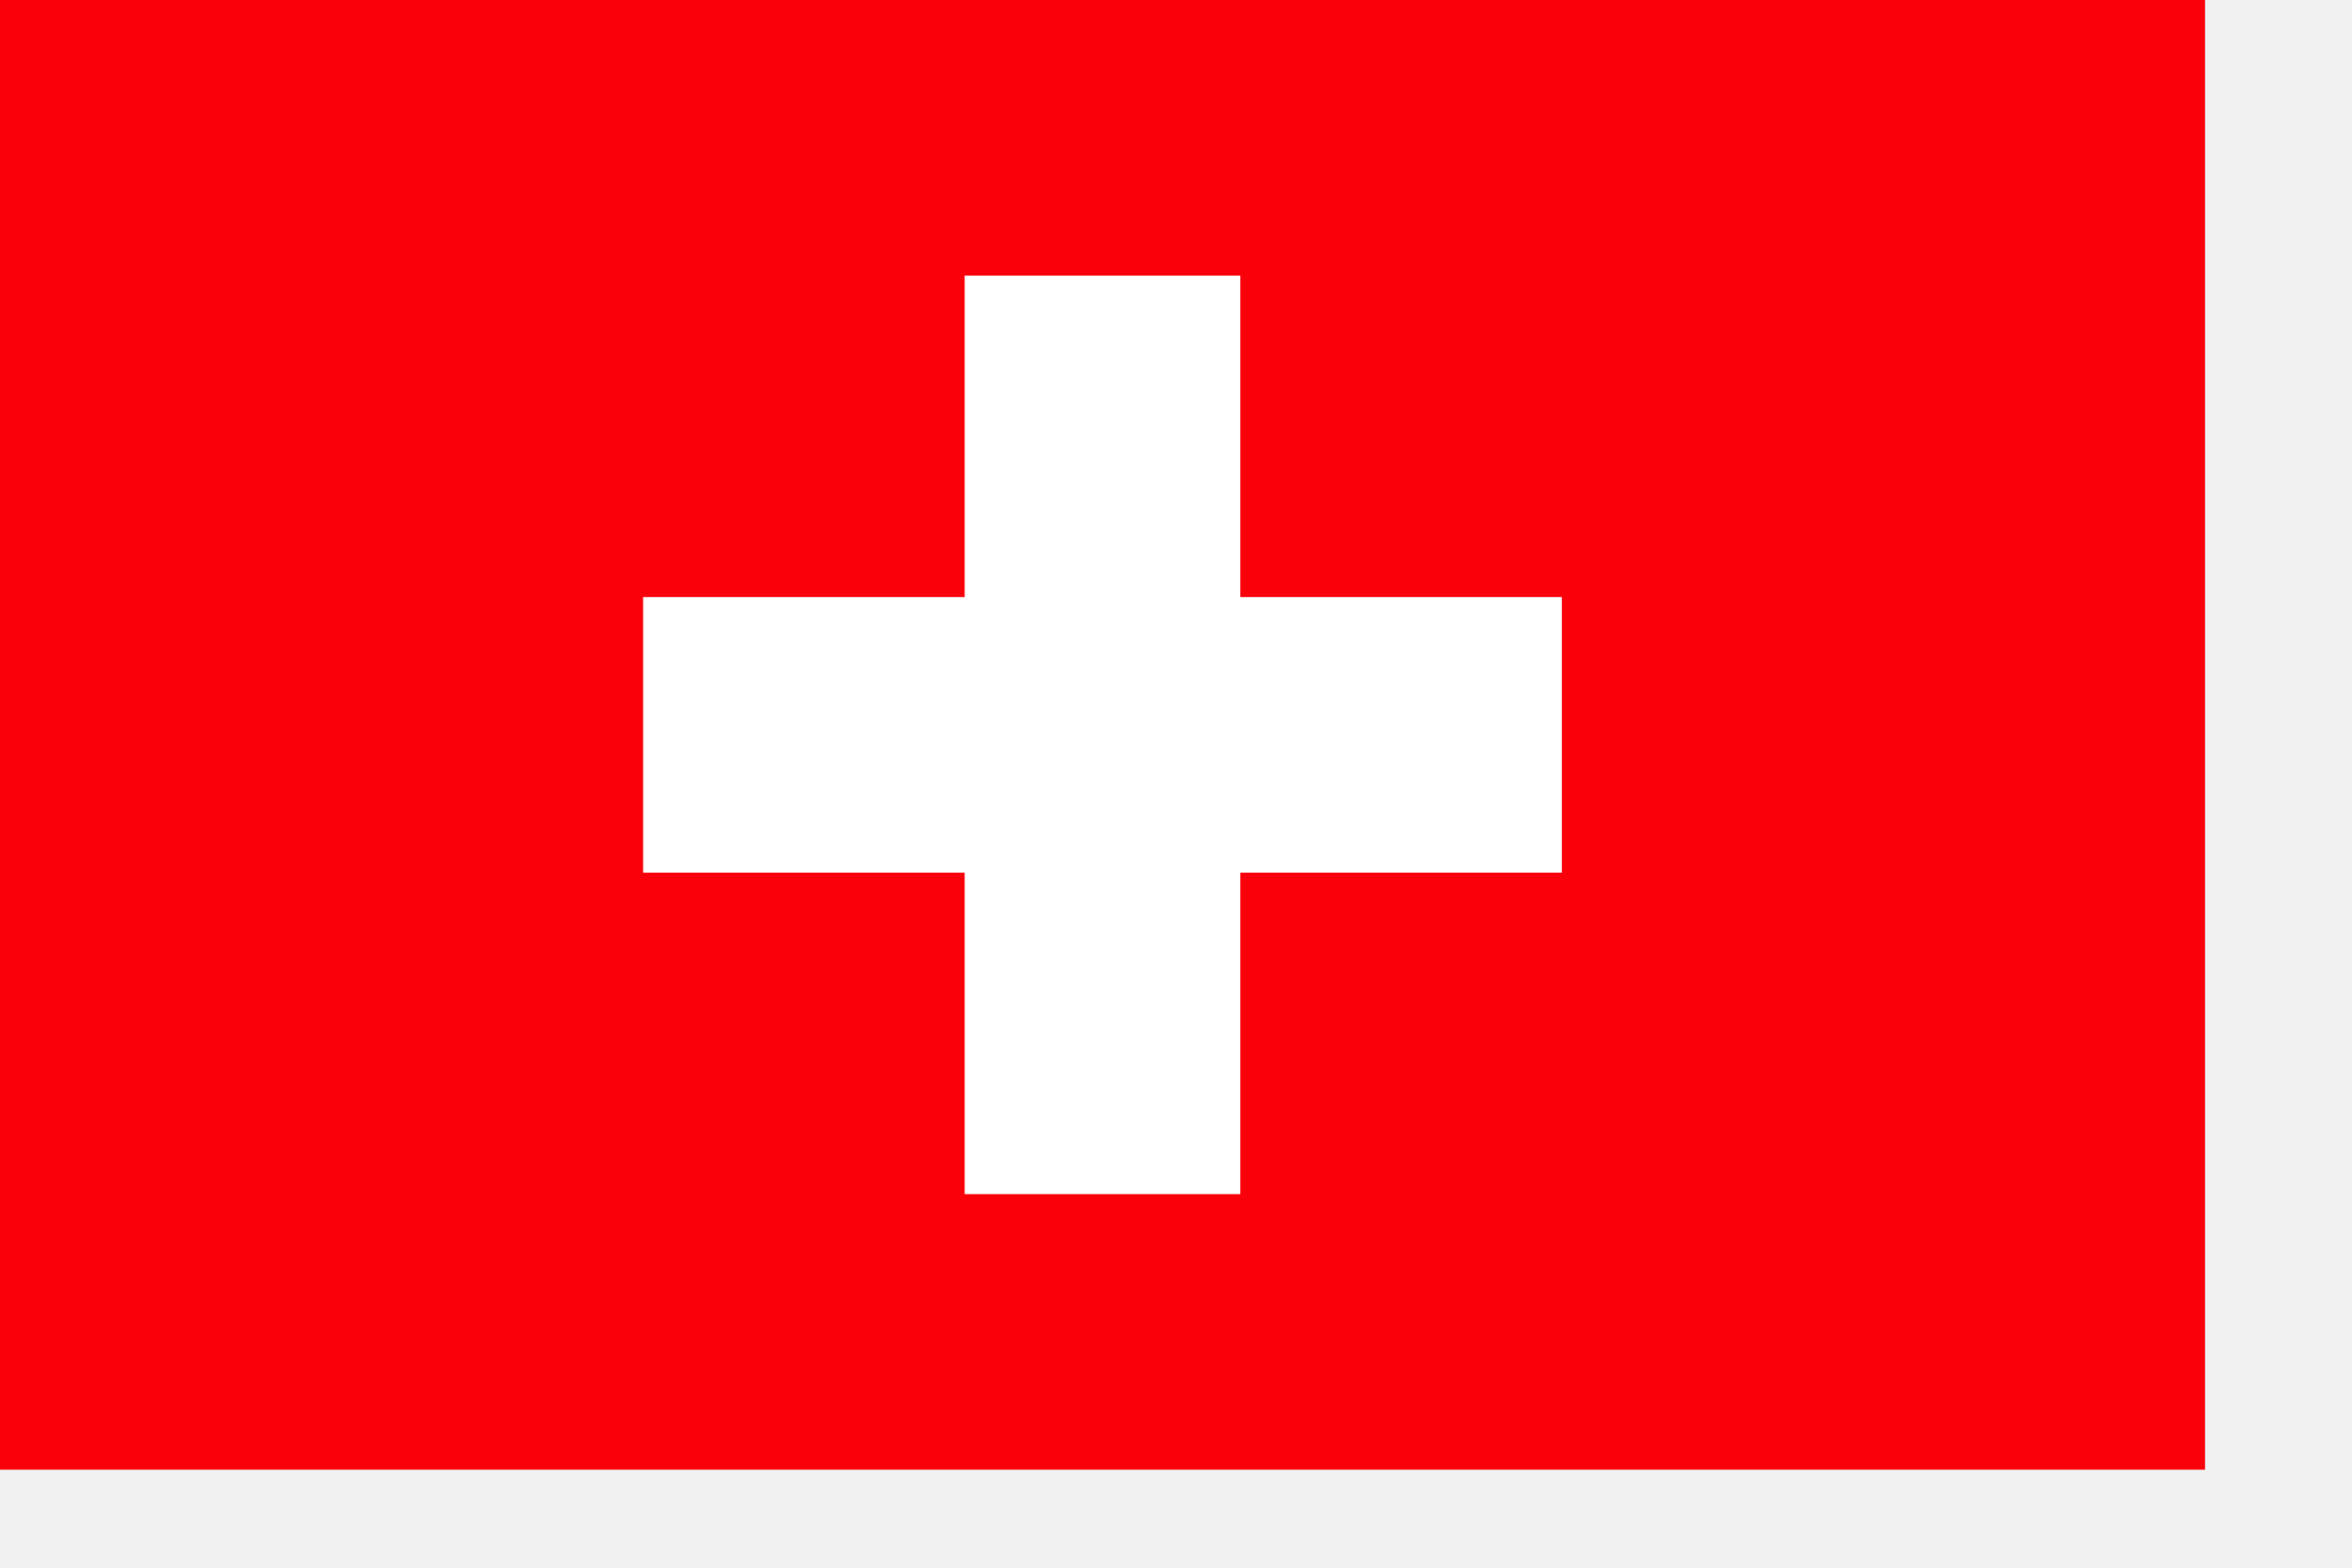
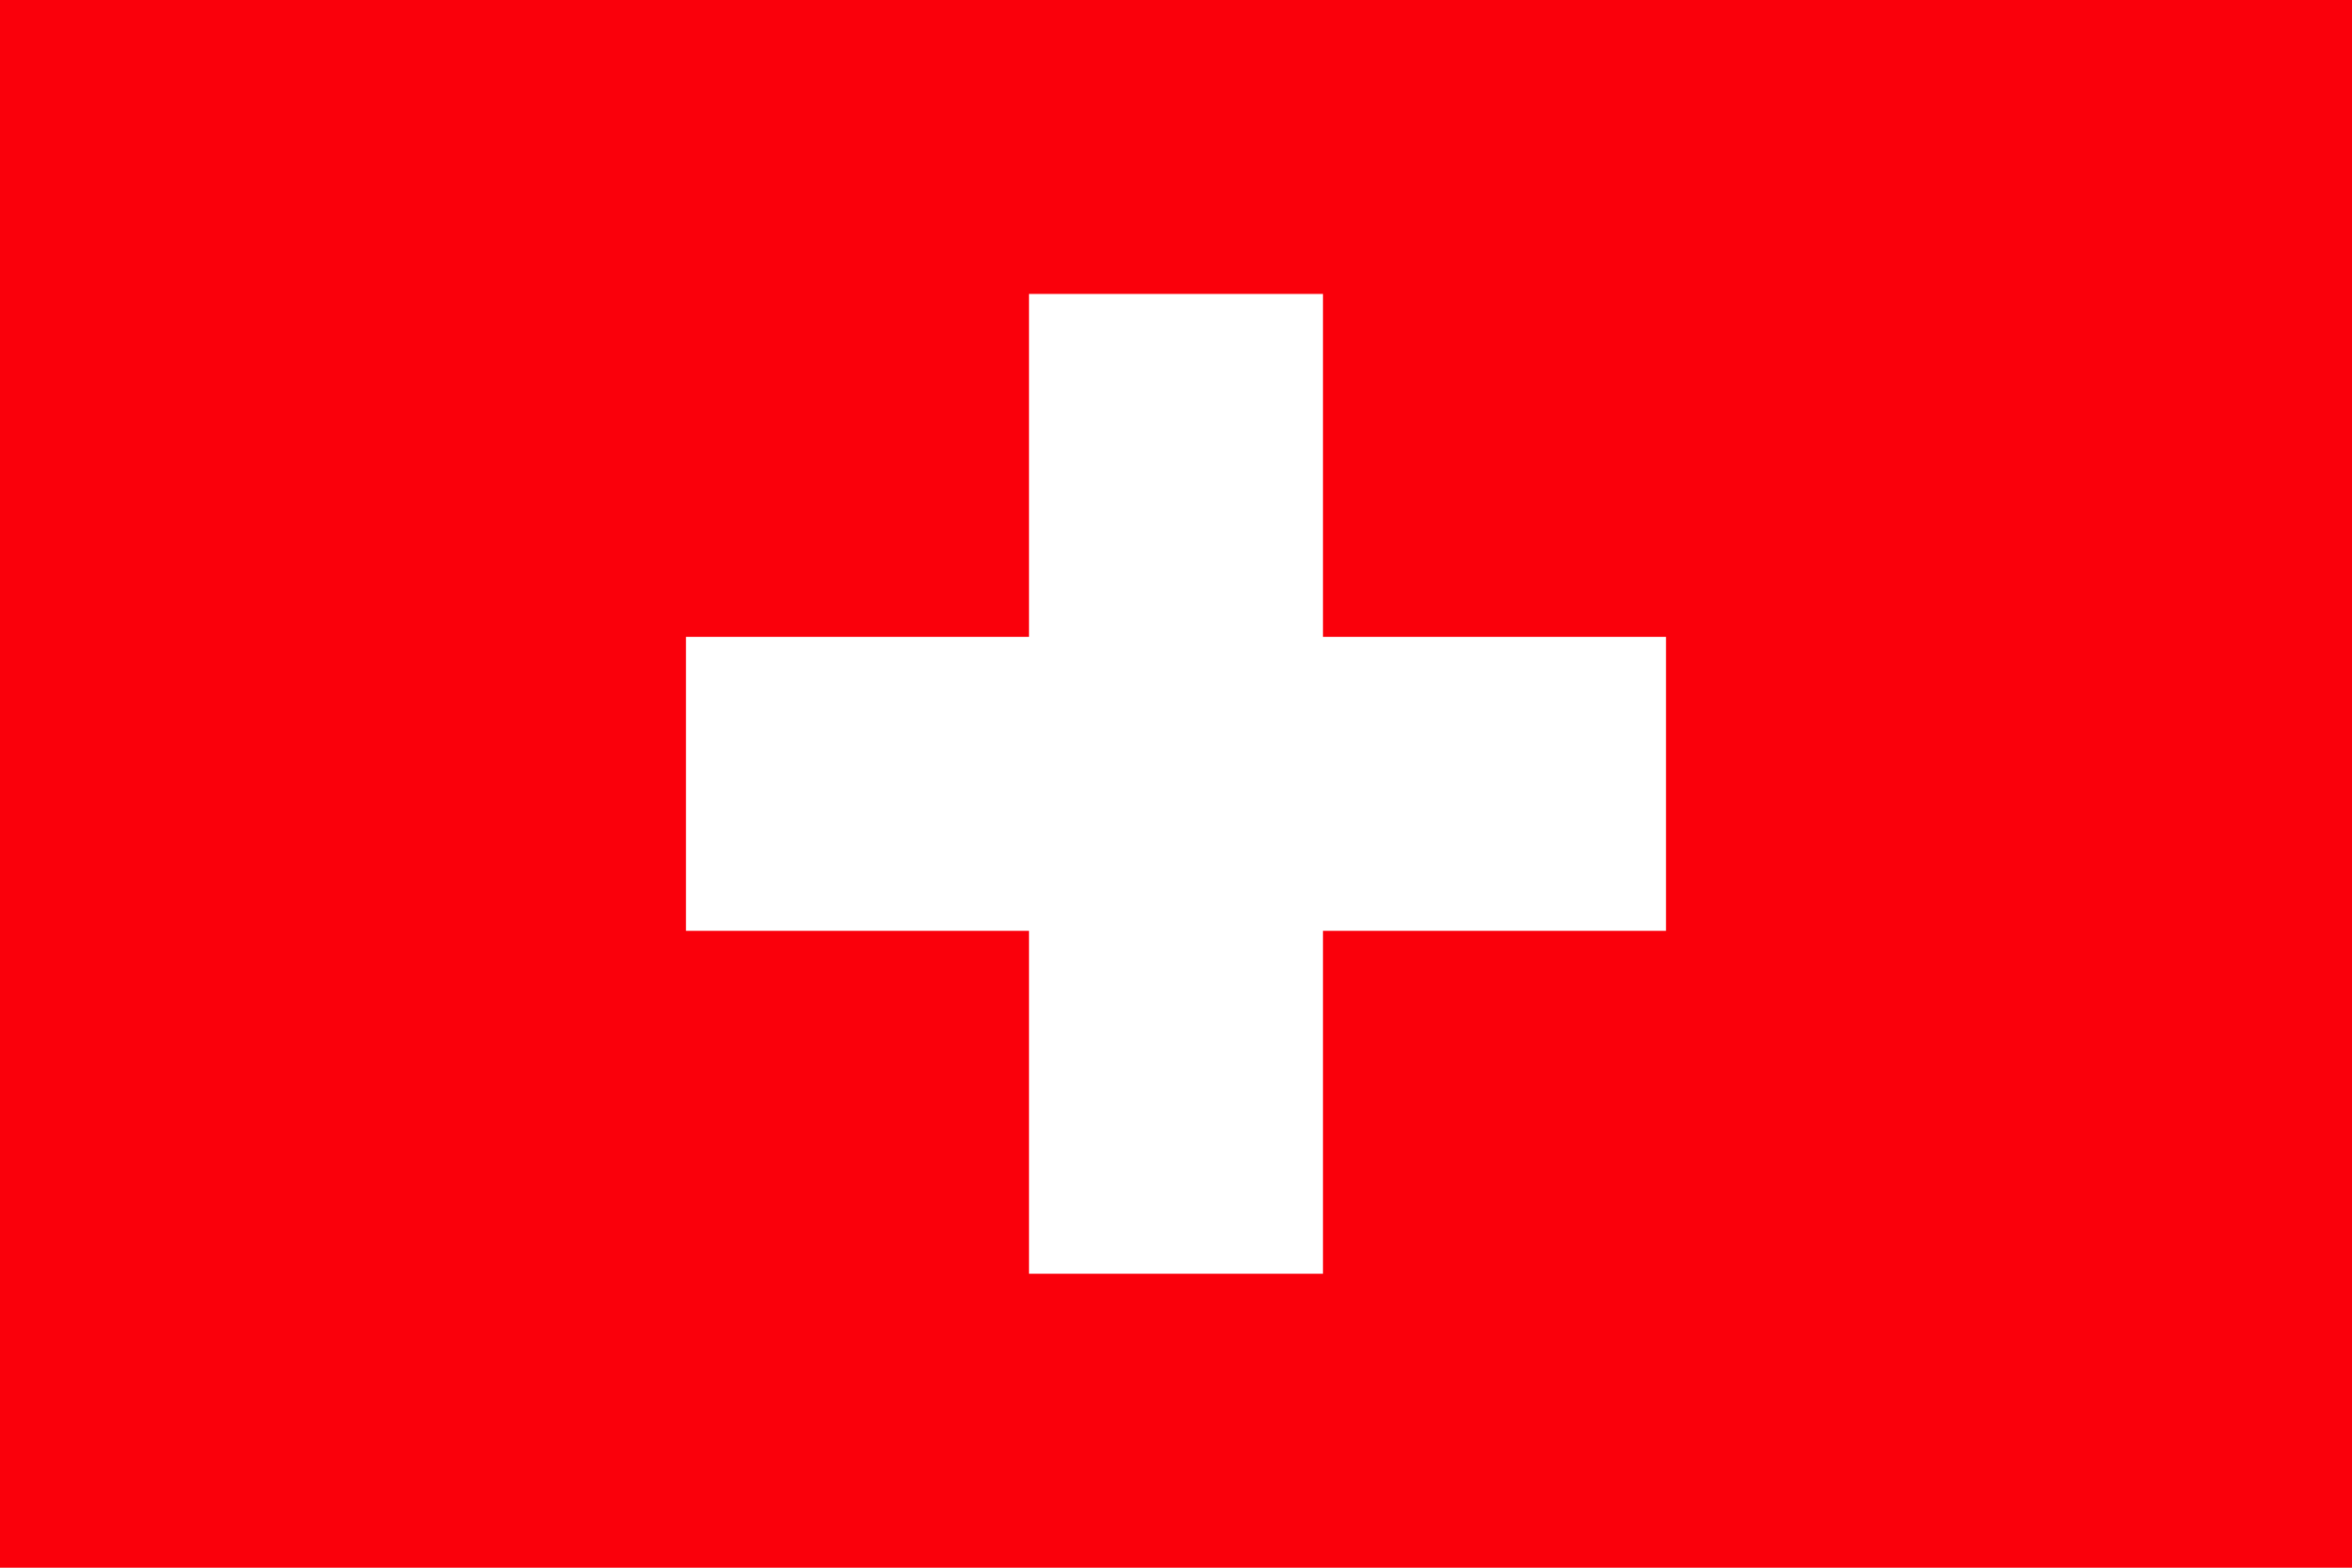
- <svg xmlns="http://www.w3.org/2000/svg" xmlns:xlink="http://www.w3.org/1999/xlink" version="1" x="0" y="0" width="595.28pt" height="140mm" id="svg378">
+ <svg xmlns="http://www.w3.org/2000/svg" xmlns:xlink="http://www.w3.org/1999/xlink" version="1" x="0" y="0" width="196.876mm" height="131.25mm" id="svg378">
  <defs id="defs380">
    <linearGradient id="linearGradient560">
      <stop style="stop-color:#000;stop-opacity:1;" offset="0" id="stop561" />
      <stop style="stop-color:#fff;stop-opacity:1;" offset="1" id="stop562" />
    </linearGradient>
    <linearGradient xlink:href="#linearGradient560" id="linearGradient563" />
  </defs>
-   <rect width="744.1" height="496.063" x="0" y="9.0000003e-06" style="font-size:12px;fill:#fa000b;fill-rule:evenodd;stroke-width:1pt" id="rect171" />
-   <rect style="font-size:12;fill:#808080;fill-rule:evenodd;stroke-width:1pt;" id="rect554" width="0.794" height="0" x="338.982" y="183.12" />
-   <g id="g566" transform="matrix(0.7,0,0,0.7,-2.578735e-3,6.332397e-4)">
+   <rect width="744.1" height="496.063" x="0" y="0" style="font-size:12px;fill:#fa000b;fill-rule:evenodd;stroke-width:1pt" id="rect171" />
+   <rect style="font-size:12px;fill:#808080;fill-rule:evenodd;stroke-width:1pt" id="rect554" width="0.794" height="0" x="338.982" y="183.12" />
+   <g id="g566" transform="matrix(0.7,0,0,0.7,-0.00257873,6.242397e-4)">
    <rect style="font-size:12px;fill:#ffffff;fill-opacity:1;fill-rule:evenodd;stroke-width:1pt" id="rect557" width="442.913" height="132.874" x="310.039" y="287.893" />
    <rect style="font-size:12px;fill:#ffffff;fill-opacity:1;fill-rule:evenodd;stroke-width:1pt" id="rect565" width="132.874" height="442.913" x="465.059" y="132.874" />
  </g>
</svg>
